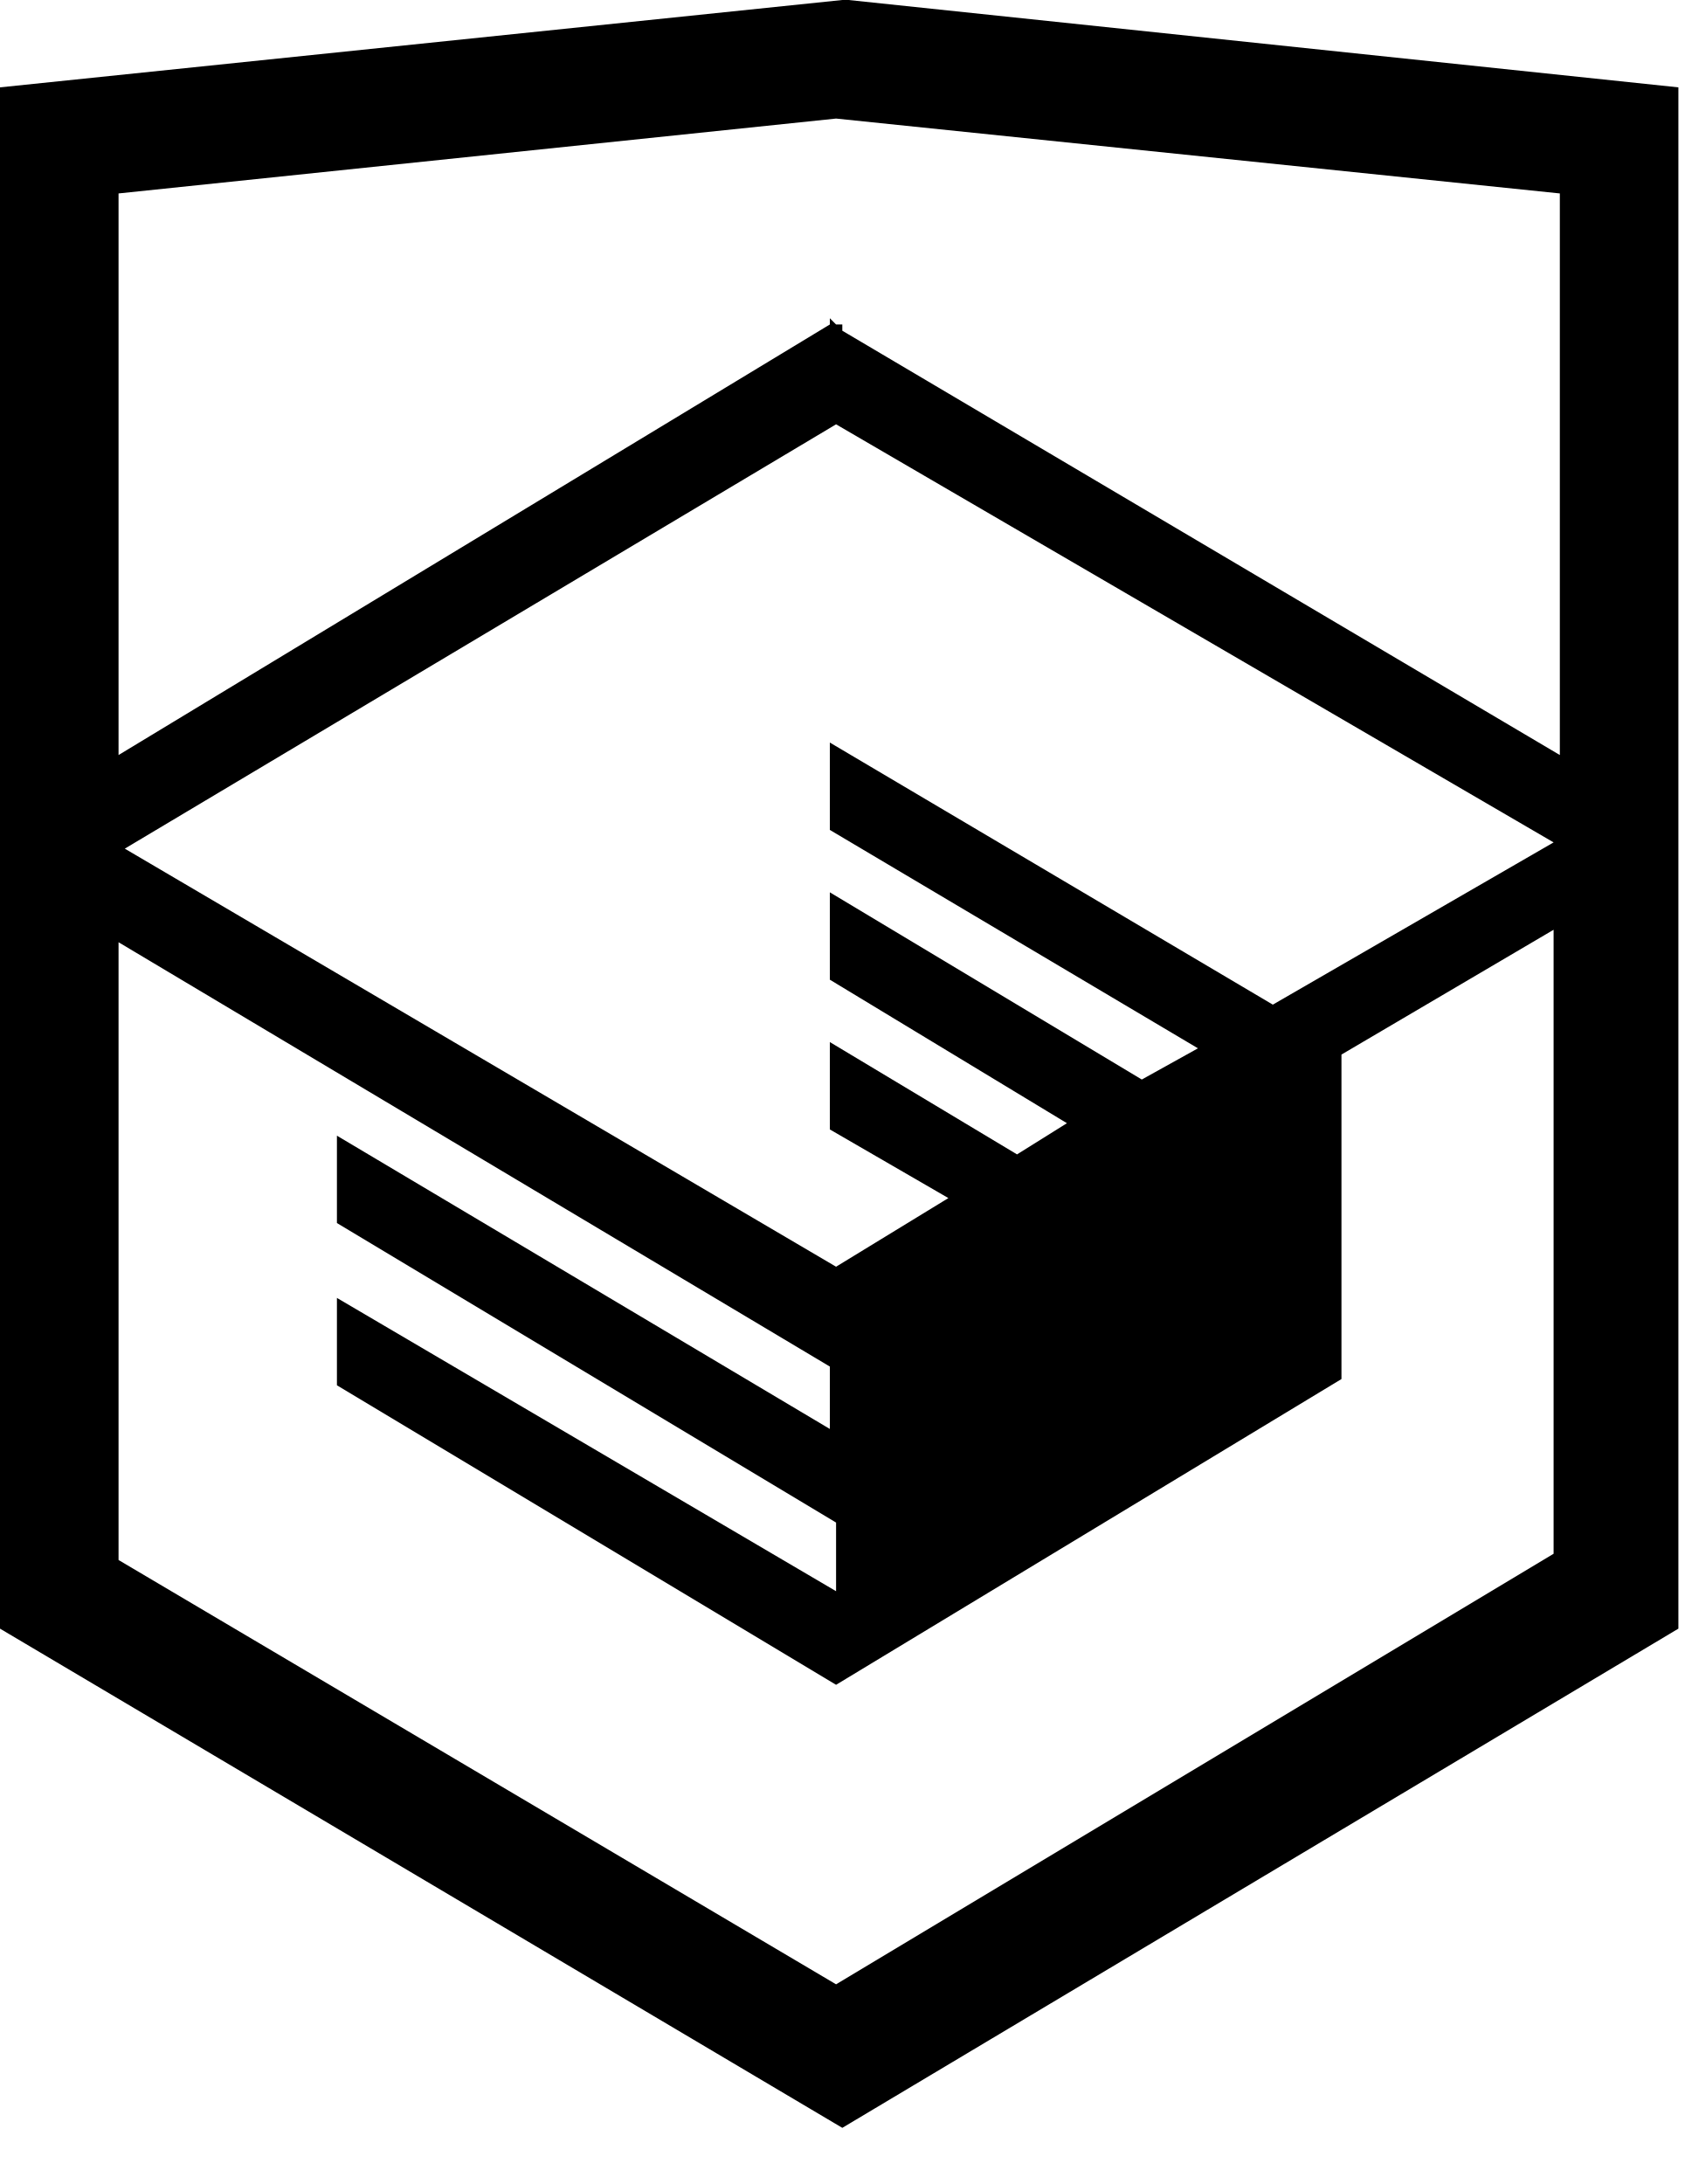
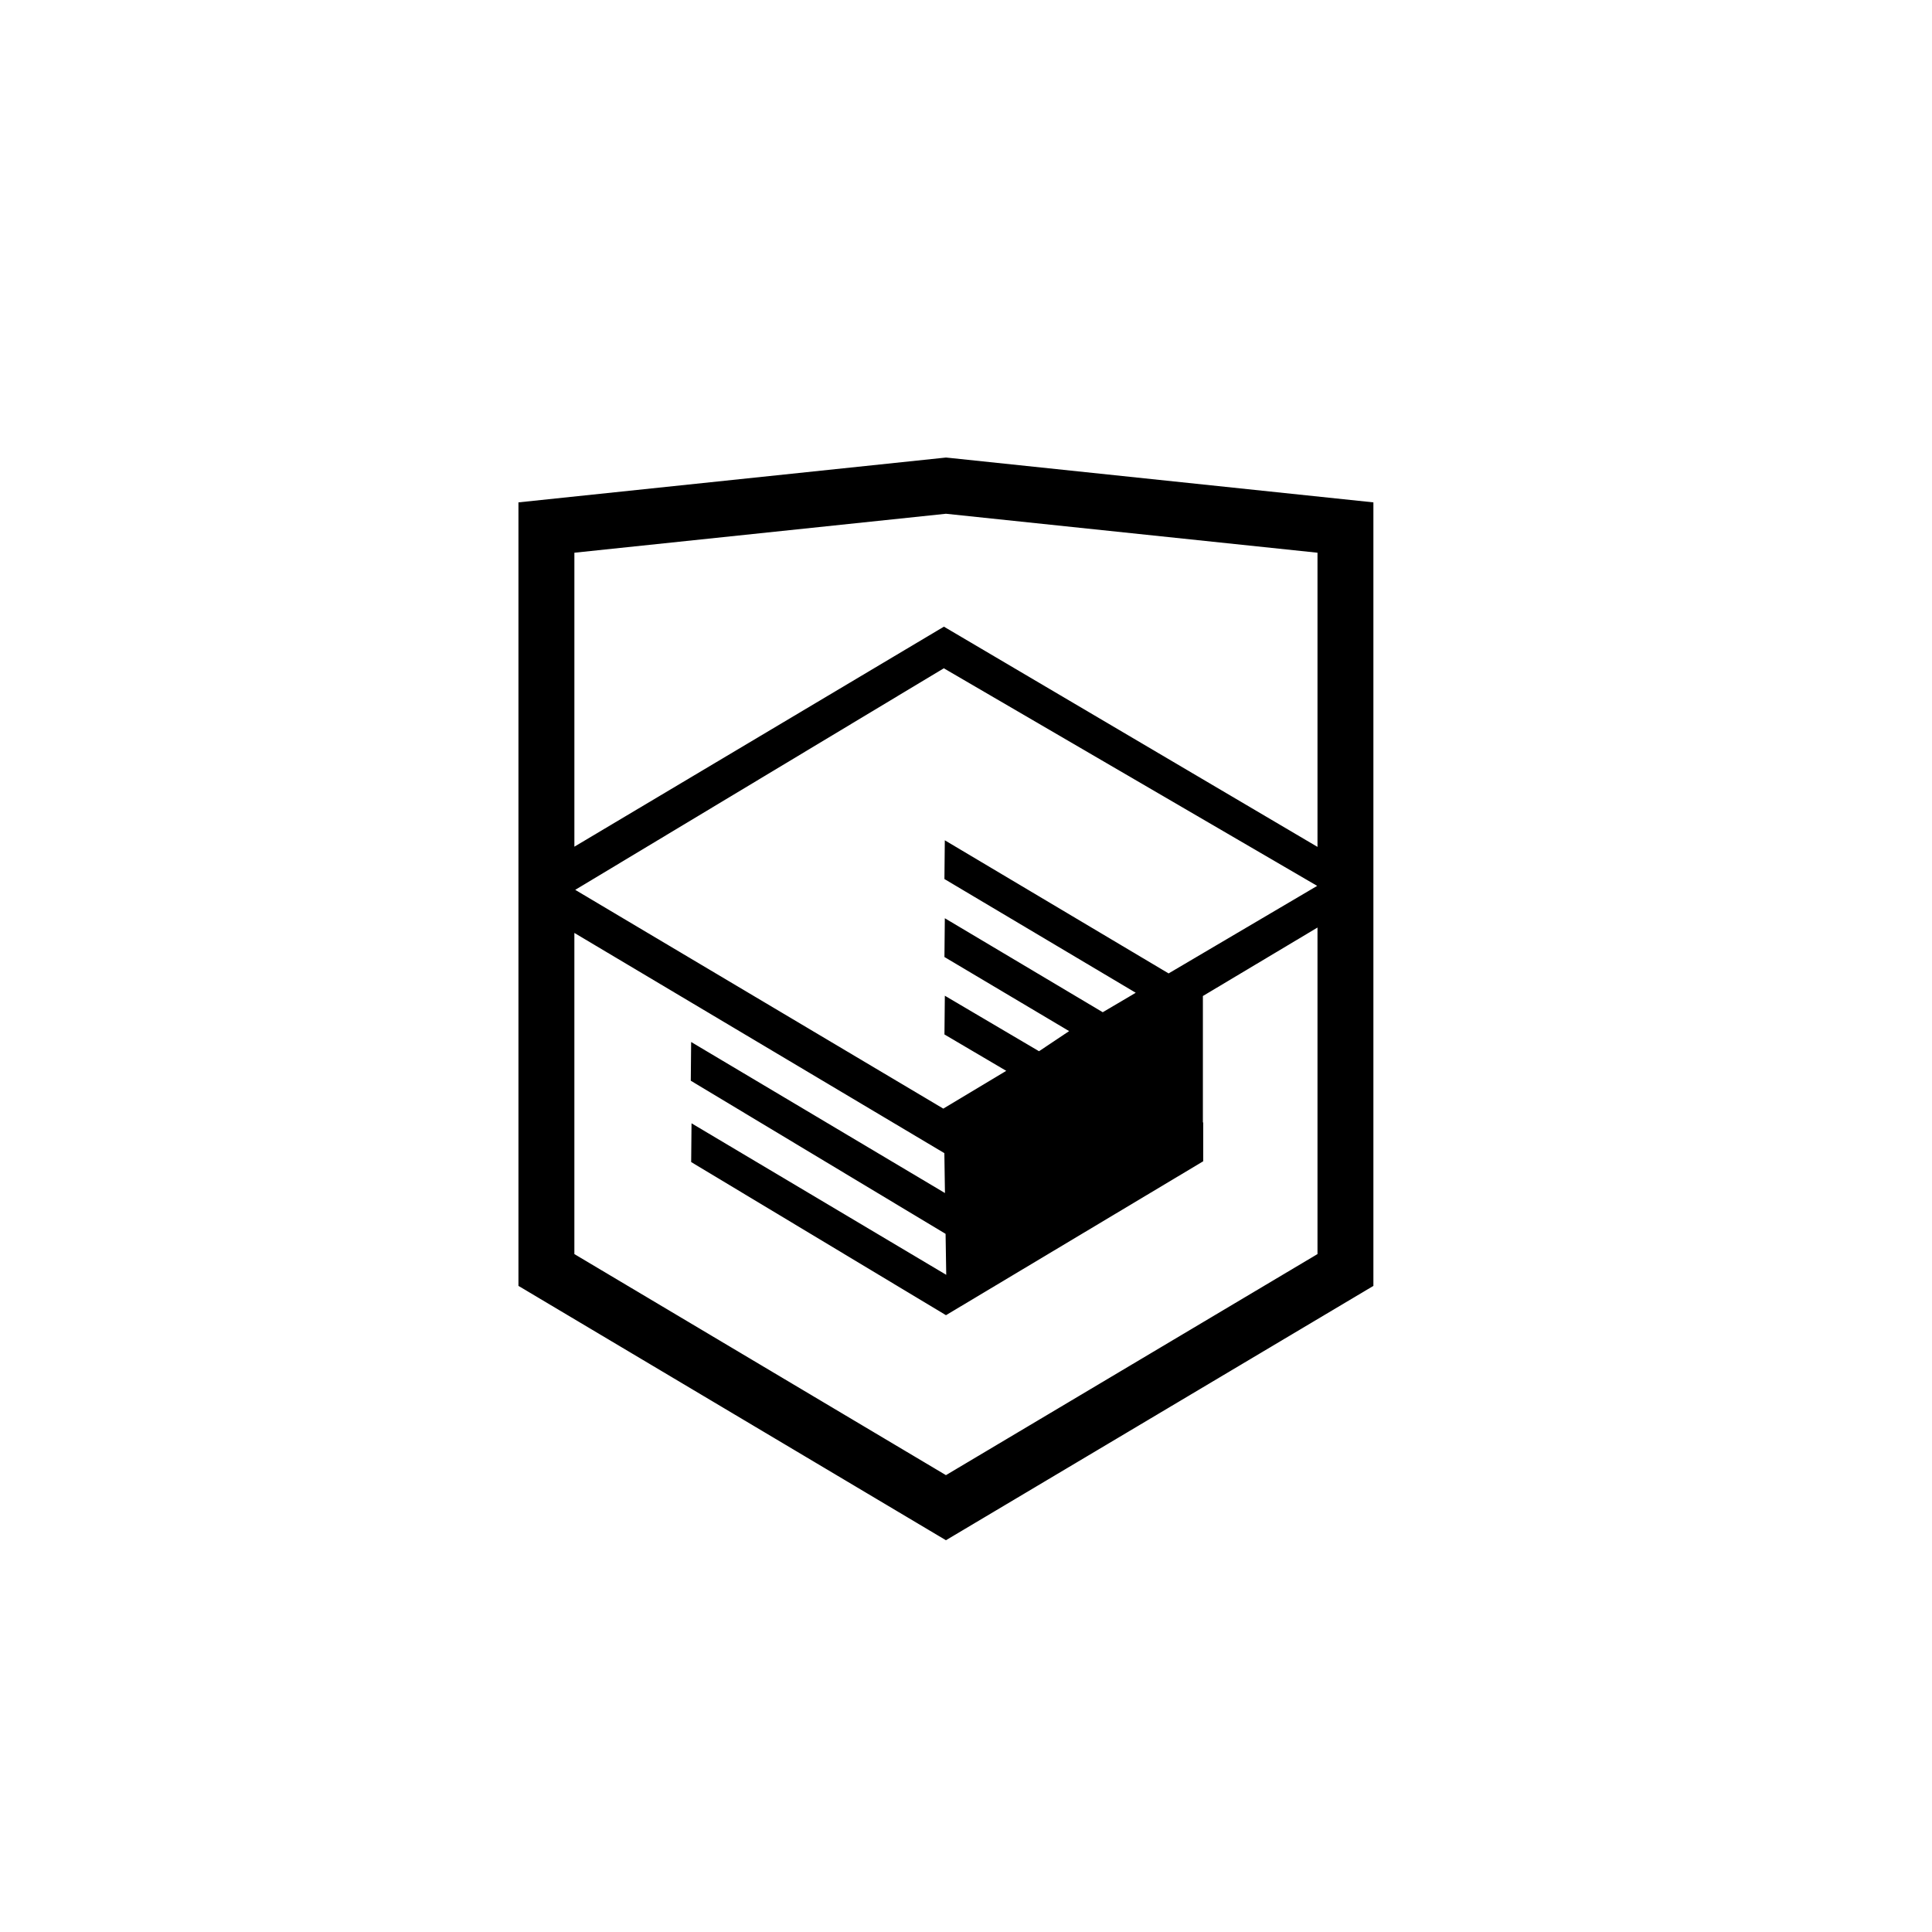
- <svg xmlns="http://www.w3.org/2000/svg" width="27" height="35" viewBox="0 0 27 35" fill="none">
-   <path d="M13.6 0H13.5L0 1.4V26.1L13.5 34.1L26.9 26.1V1.4L13.6 0ZM25 12.1L13.5 5.3V5.2H13.4L13.3 5.1V5.2L1.9 12.1V3.1L13.4 1.9L25 3.1V12.1ZM13.4 6.8L24.9 13.5L20.4 16.1L13.3 11.9V13.3L19.2 16.8L18.3 17.3L13.3 14.3V15.7L17.1 18L16.3 18.5L13.3 16.7V18.1L15.2 19.2L13.4 20.3L2 13.6L13.4 6.8ZM1.9 15.1L13.3 21.9V22.9L5.4 18.2V19.6L13.4 24.4V25.5L5.4 20.8V22.2L13.4 27L21.5 22.1V16.9L24.9 14.9V24.9L13.4 31.8L1.9 25V15.1Z" fill="black" />
+ <svg xmlns="http://www.w3.org/2000/svg" viewBox="0 0 150 150">
+   <path d="M33.442.524L.252 4.004v60.832l33.19 19.747L66.63 64.836V4.004L33.79.558l-.348-.035zM62.29 62.366L33.442 79.53 4.594 62.367V37.433L33.32 54.53l.046 3.097L13.66 45.9l-.028 3.007 19.783 11.89.05 3.18L13.69 52.213l-.028 3.008 19.783 11.89 19.972-11.95v-3.022l-.025.014V42.33l8.898-5.316v25.352h.002zm-.024-28.587l-7.893 4.65-3.643 2.147L33.355 30.24l-.03 3.008 14.853 8.83-.132.078-.32.19-2.11 1.243-12.26-7.297-.03 3.01 9.68 5.753-2.285 1.528-.054.033-7.31-4.308-.03 3.007 4.798 2.825-4.887 2.933L4.66 34.088l28.62-17.204v.003L62.266 33.78zm.023-3.027L33.287 13.655v-.004l-.004.004-.004-.003v.006L4.595 30.736V7.913l28.848-3.025L62.29 7.913v22.84z" stroke="none" transform="translate(40, 35)" />
</svg>
